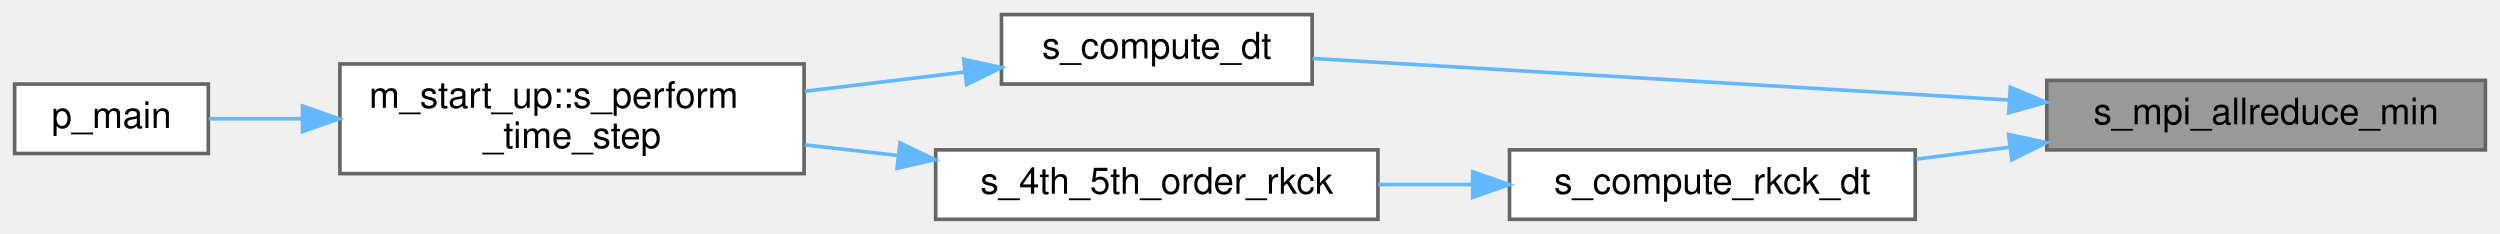
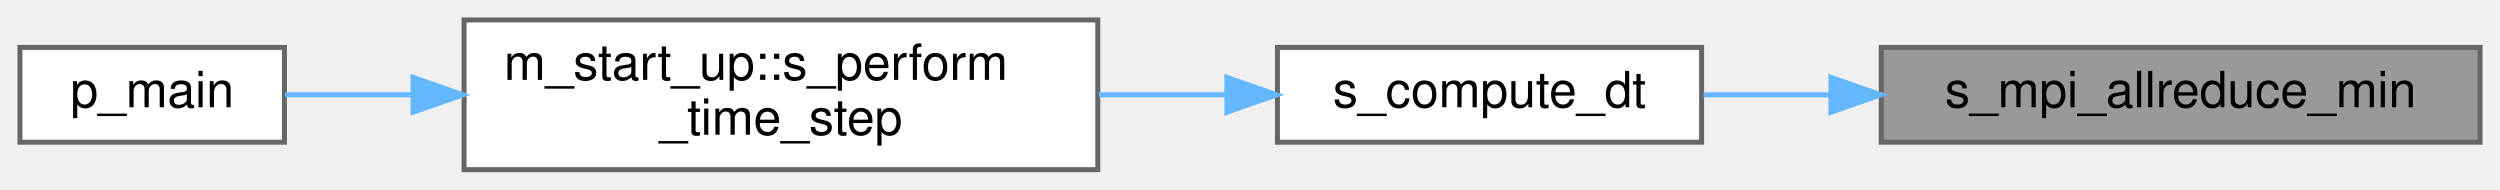
- <svg xmlns="http://www.w3.org/2000/svg" xmlns:xlink="http://www.w3.org/1999/xlink" width="684pt" height="64pt" viewBox="0.00 0.00 684.00 64.00">
-   <g id="graph0" class="graph" transform="scale(1 1) rotate(0) translate(4 60)">
+ <svg xmlns="http://www.w3.org/2000/svg" xmlns:xlink="http://www.w3.org/1999/xlink" width="501pt" height="38pt" viewBox="0.00 0.00 501.00 38.00">
+   <g id="graph0" class="graph" transform="scale(1 1) rotate(0) translate(4 34)">
    <g id="Node000001" class="node">
      <g id="a_Node000001">
        <a xlink:title="The following subroutine takes the input local variable from all processors and reduces to the minimu...">
-           <polygon fill="#999999" stroke="#666666" points="676,-38 556,-38 556,-19 676,-19 676,-38" />
-           <text text-anchor="middle" x="616" y="-26" font-family="Helvetica,sans-Serif" font-size="10.00">s_mpi_allreduce_min</text>
+           <polygon fill="#999999" stroke="#666666" points="493,-24.5 373,-24.5 373,-5.5 493,-5.5 493,-24.5" />
+           <text text-anchor="middle" x="433" y="-12.5" font-family="Helvetica,sans-Serif" font-size="10.00">s_mpi_allreduce_min</text>
        </a>
      </g>
    </g>
    <g id="Node000002" class="node">
      <g id="a_Node000002">
        <a xlink:href="m__time__steppers_8fpp_8f90.html#a24dc08acb3c755a7daa9aef719190a35" target="_top" xlink:title=" ">
-           <polygon fill="white" stroke="#666666" points="355,-56 270,-56 270,-37 355,-37 355,-56" />
-           <text text-anchor="middle" x="312.5" y="-44" font-family="Helvetica,sans-Serif" font-size="10.00">s_compute_dt</text>
+           <polygon fill="white" stroke="#666666" points="337,-24.5 252,-24.5 252,-5.5 337,-5.5 337,-24.5" />
+           <text text-anchor="middle" x="294.5" y="-12.5" font-family="Helvetica,sans-Serif" font-size="10.00">s_compute_dt</text>
        </a>
      </g>
    </g>
    <g id="edge1_Node000001_Node000002" class="edge">
      <g id="a_edge1_Node000001_Node000002">
        <a xlink:title=" ">
-           <path fill="none" stroke="#63b8ff" d="M545.46,-32.65C486.62,-36.16 404.24,-41.08 355.13,-44.01" />
-           <polygon fill="#63b8ff" stroke="#63b8ff" points="546.02,-36.12 555.79,-32.03 545.6,-29.14 546.02,-36.12" />
-         </a>
-       </g>
-     </g>
-     <g id="Node000005" class="node">
-       <g id="a_Node000005">
-         <a xlink:href="m__bubbles__EL_8fpp_8f90.html#a340cd854a80d13cc629ab706c50bb497" target="_top" xlink:title="This subroutine computes the next time step in the adaptive RKCK stepper in the CPU.">
-           <polygon fill="white" stroke="#666666" points="520,-19 409,-19 409,0 520,0 520,-19" />
-           <text text-anchor="middle" x="464.5" y="-7" font-family="Helvetica,sans-Serif" font-size="10.00">s_compute_rkck_dt</text>
-         </a>
-       </g>
-     </g>
-     <g id="edge4_Node000001_Node000005" class="edge">
-       <g id="a_edge4_Node000001_Node000005">
-         <a xlink:title=" ">
-           <path fill="none" stroke="#63b8ff" d="M545.9,-19.72C537.3,-18.63 528.6,-17.52 520.27,-16.46" />
-           <polygon fill="#63b8ff" stroke="#63b8ff" points="545.55,-23.2 555.91,-20.99 546.43,-16.26 545.55,-23.2" />
+           <path fill="none" stroke="#63b8ff" d="M362.77,-15C354.11,-15 345.46,-15 337.4,-15" />
+           <polygon fill="#63b8ff" stroke="#63b8ff" points="362.92,-18.5 372.92,-15 362.92,-11.5 362.92,-18.5" />
        </a>
      </g>
    </g>
    <g id="Node000003" class="node">
      <g id="a_Node000003">
        <a xlink:href="namespacem__start__up.html#aaaeff91a52af5b8f17ed9efed8ac17bd" target="_top" xlink:title=" ">
-           <polygon fill="white" stroke="#666666" points="216,-42.5 89,-42.5 89,-12.5 216,-12.5 216,-42.5" />
-           <text text-anchor="start" x="97" y="-30.5" font-family="Helvetica,sans-Serif" font-size="10.00">m_start_up::s_perform</text>
-           <text text-anchor="middle" x="152.5" y="-19.5" font-family="Helvetica,sans-Serif" font-size="10.00">_time_step</text>
+           <polygon fill="white" stroke="#666666" points="216,-30 89,-30 89,0 216,0 216,-30" />
+           <text text-anchor="start" x="97" y="-18" font-family="Helvetica,sans-Serif" font-size="10.00">m_start_up::s_perform</text>
+           <text text-anchor="middle" x="152.5" y="-7" font-family="Helvetica,sans-Serif" font-size="10.00">_time_step</text>
        </a>
      </g>
    </g>
    <g id="edge2_Node000002_Node000003" class="edge">
      <g id="a_edge2_Node000002_Node000003">
        <a xlink:title=" ">
-           <path fill="none" stroke="#63b8ff" d="M260.05,-40.31C246.04,-38.63 230.71,-36.79 216.16,-35.03" />
-           <polygon fill="#63b8ff" stroke="#63b8ff" points="259.64,-43.79 269.99,-41.51 260.48,-36.84 259.64,-43.79" />
+           <path fill="none" stroke="#63b8ff" d="M241.63,-15C233.35,-15 224.71,-15 216.22,-15" />
+           <polygon fill="#63b8ff" stroke="#63b8ff" points="241.87,-18.5 251.87,-15 241.87,-11.5 241.87,-18.5" />
        </a>
      </g>
    </g>
    <g id="Node000004" class="node">
      <g id="a_Node000004">
        <a xlink:href="p__main_8fpp_8f90.html#aeec10ee8e2940c953967da3e374e1579" target="_top" xlink:title="Quasi-conservative, shock- and interface- capturing finite-volume scheme for the multicomponent Navie...">
-           <polygon fill="white" stroke="#666666" points="53,-37 0,-37 0,-18 53,-18 53,-37" />
-           <text text-anchor="middle" x="26.5" y="-25" font-family="Helvetica,sans-Serif" font-size="10.00">p_main</text>
+           <polygon fill="white" stroke="#666666" points="53,-24.5 0,-24.5 0,-5.5 53,-5.5 53,-24.5" />
+           <text text-anchor="middle" x="26.5" y="-12.5" font-family="Helvetica,sans-Serif" font-size="10.00">p_main</text>
        </a>
      </g>
    </g>
    <g id="edge3_Node000003_Node000004" class="edge">
      <g id="a_edge3_Node000003_Node000004">
        <a xlink:title=" ">
-           <path fill="none" stroke="#63b8ff" d="M78.77,-27.5C69.63,-27.5 60.81,-27.5 53.14,-27.5" />
-           <polygon fill="#63b8ff" stroke="#63b8ff" points="78.77,-31 88.77,-27.5 78.77,-24 78.77,-31" />
-         </a>
-       </g>
-     </g>
-     <g id="Node000006" class="node">
-       <g id="a_Node000006">
-         <a xlink:href="m__time__steppers_8fpp_8f90.html#aca171c932551af4579eecbfc6b9a8c6a" target="_top" xlink:title="(Adaptive) 4th/5th order Runge—Kutta–Cash–Karp (RKCK) time-stepping algorithm (Cash J....">
-           <polygon fill="white" stroke="#666666" points="373,-19 252,-19 252,0 373,0 373,-19" />
-           <text text-anchor="middle" x="312.5" y="-7" font-family="Helvetica,sans-Serif" font-size="10.00">s_4th_5th_order_rkck</text>
-         </a>
-       </g>
-     </g>
-     <g id="edge5_Node000005_Node000006" class="edge">
-       <g id="a_edge5_Node000005_Node000006">
-         <a xlink:title=" ">
-           <path fill="none" stroke="#63b8ff" d="M398.68,-9.5C390.18,-9.5 381.51,-9.5 373.1,-9.5" />
-           <polygon fill="#63b8ff" stroke="#63b8ff" points="398.92,-13 408.92,-9.5 398.92,-6 398.92,-13" />
-         </a>
-       </g>
-     </g>
-     <g id="edge6_Node000006_Node000003" class="edge">
-       <g id="a_edge6_Node000006_Node000003">
-         <a xlink:title=" ">
-           <path fill="none" stroke="#63b8ff" d="M241.57,-17.47C233.12,-18.43 224.54,-19.41 216.21,-20.36" />
-           <polygon fill="#63b8ff" stroke="#63b8ff" points="242.23,-20.91 251.77,-16.31 241.44,-13.96 242.23,-20.91" />
+           <path fill="none" stroke="#63b8ff" d="M78.77,-15C69.63,-15 60.81,-15 53.14,-15" />
+           <polygon fill="#63b8ff" stroke="#63b8ff" points="78.77,-18.5 88.77,-15 78.77,-11.5 78.77,-18.5" />
        </a>
      </g>
    </g>
  </g>
</svg>
